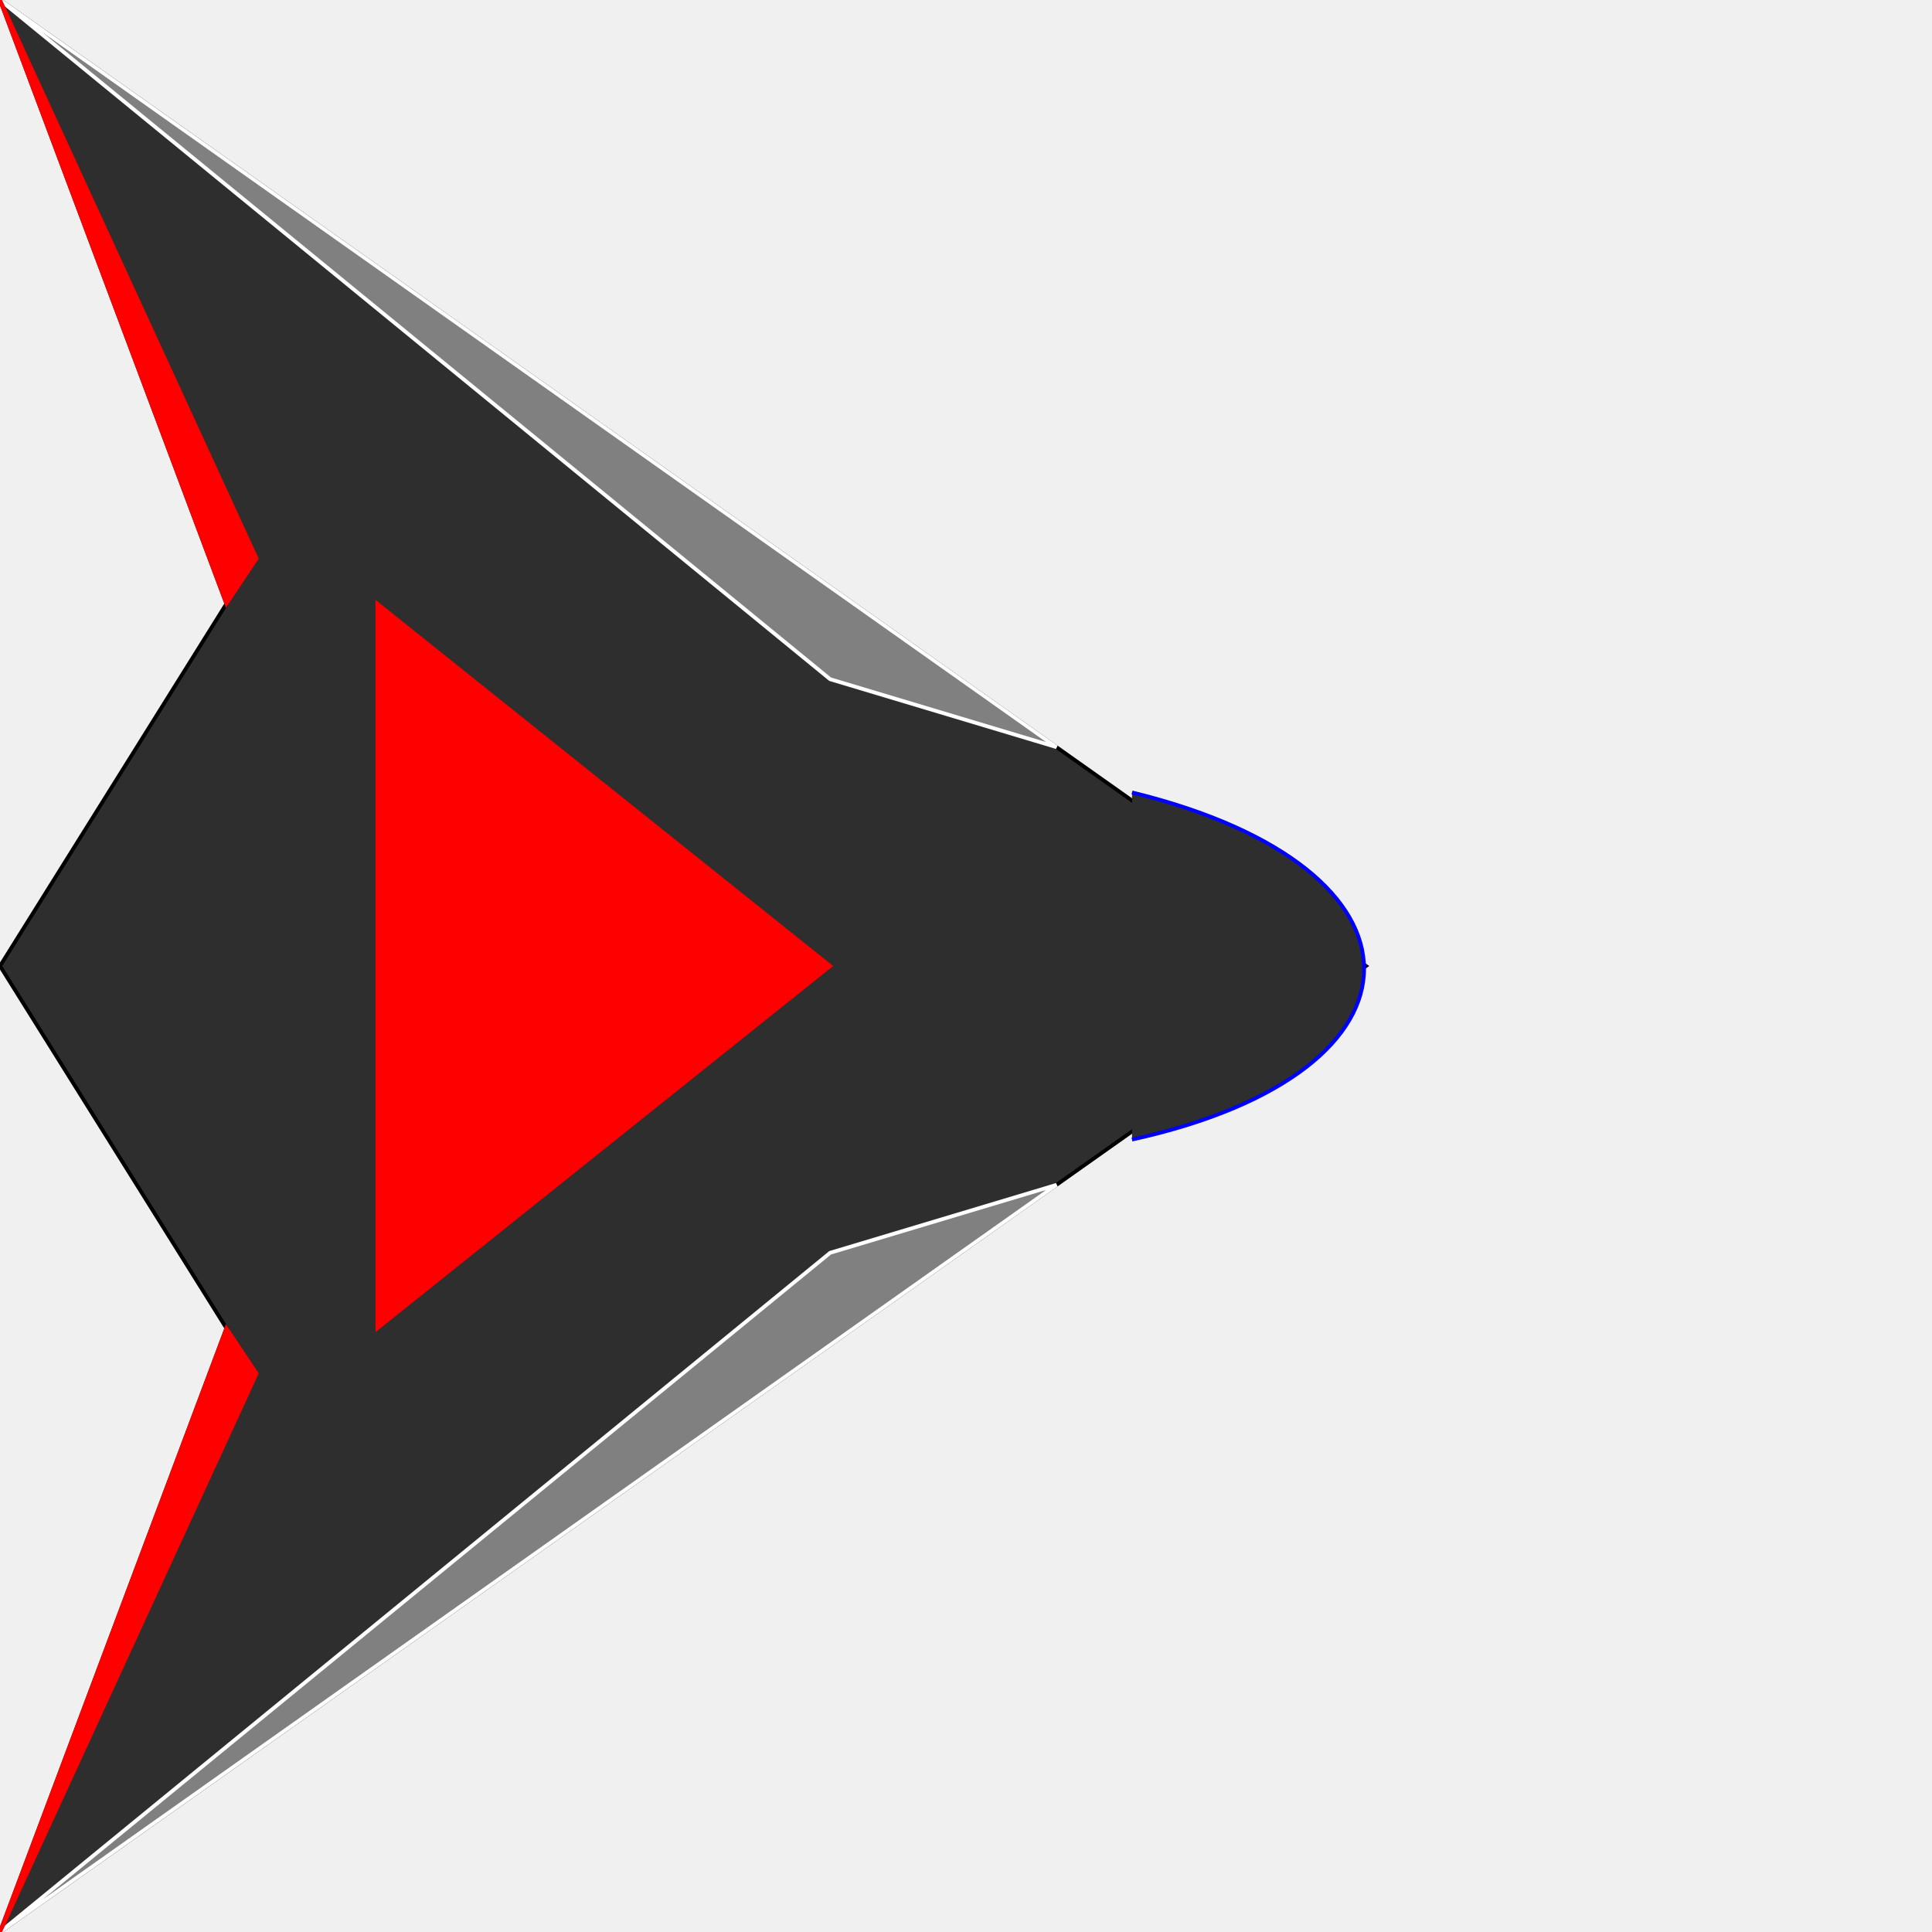
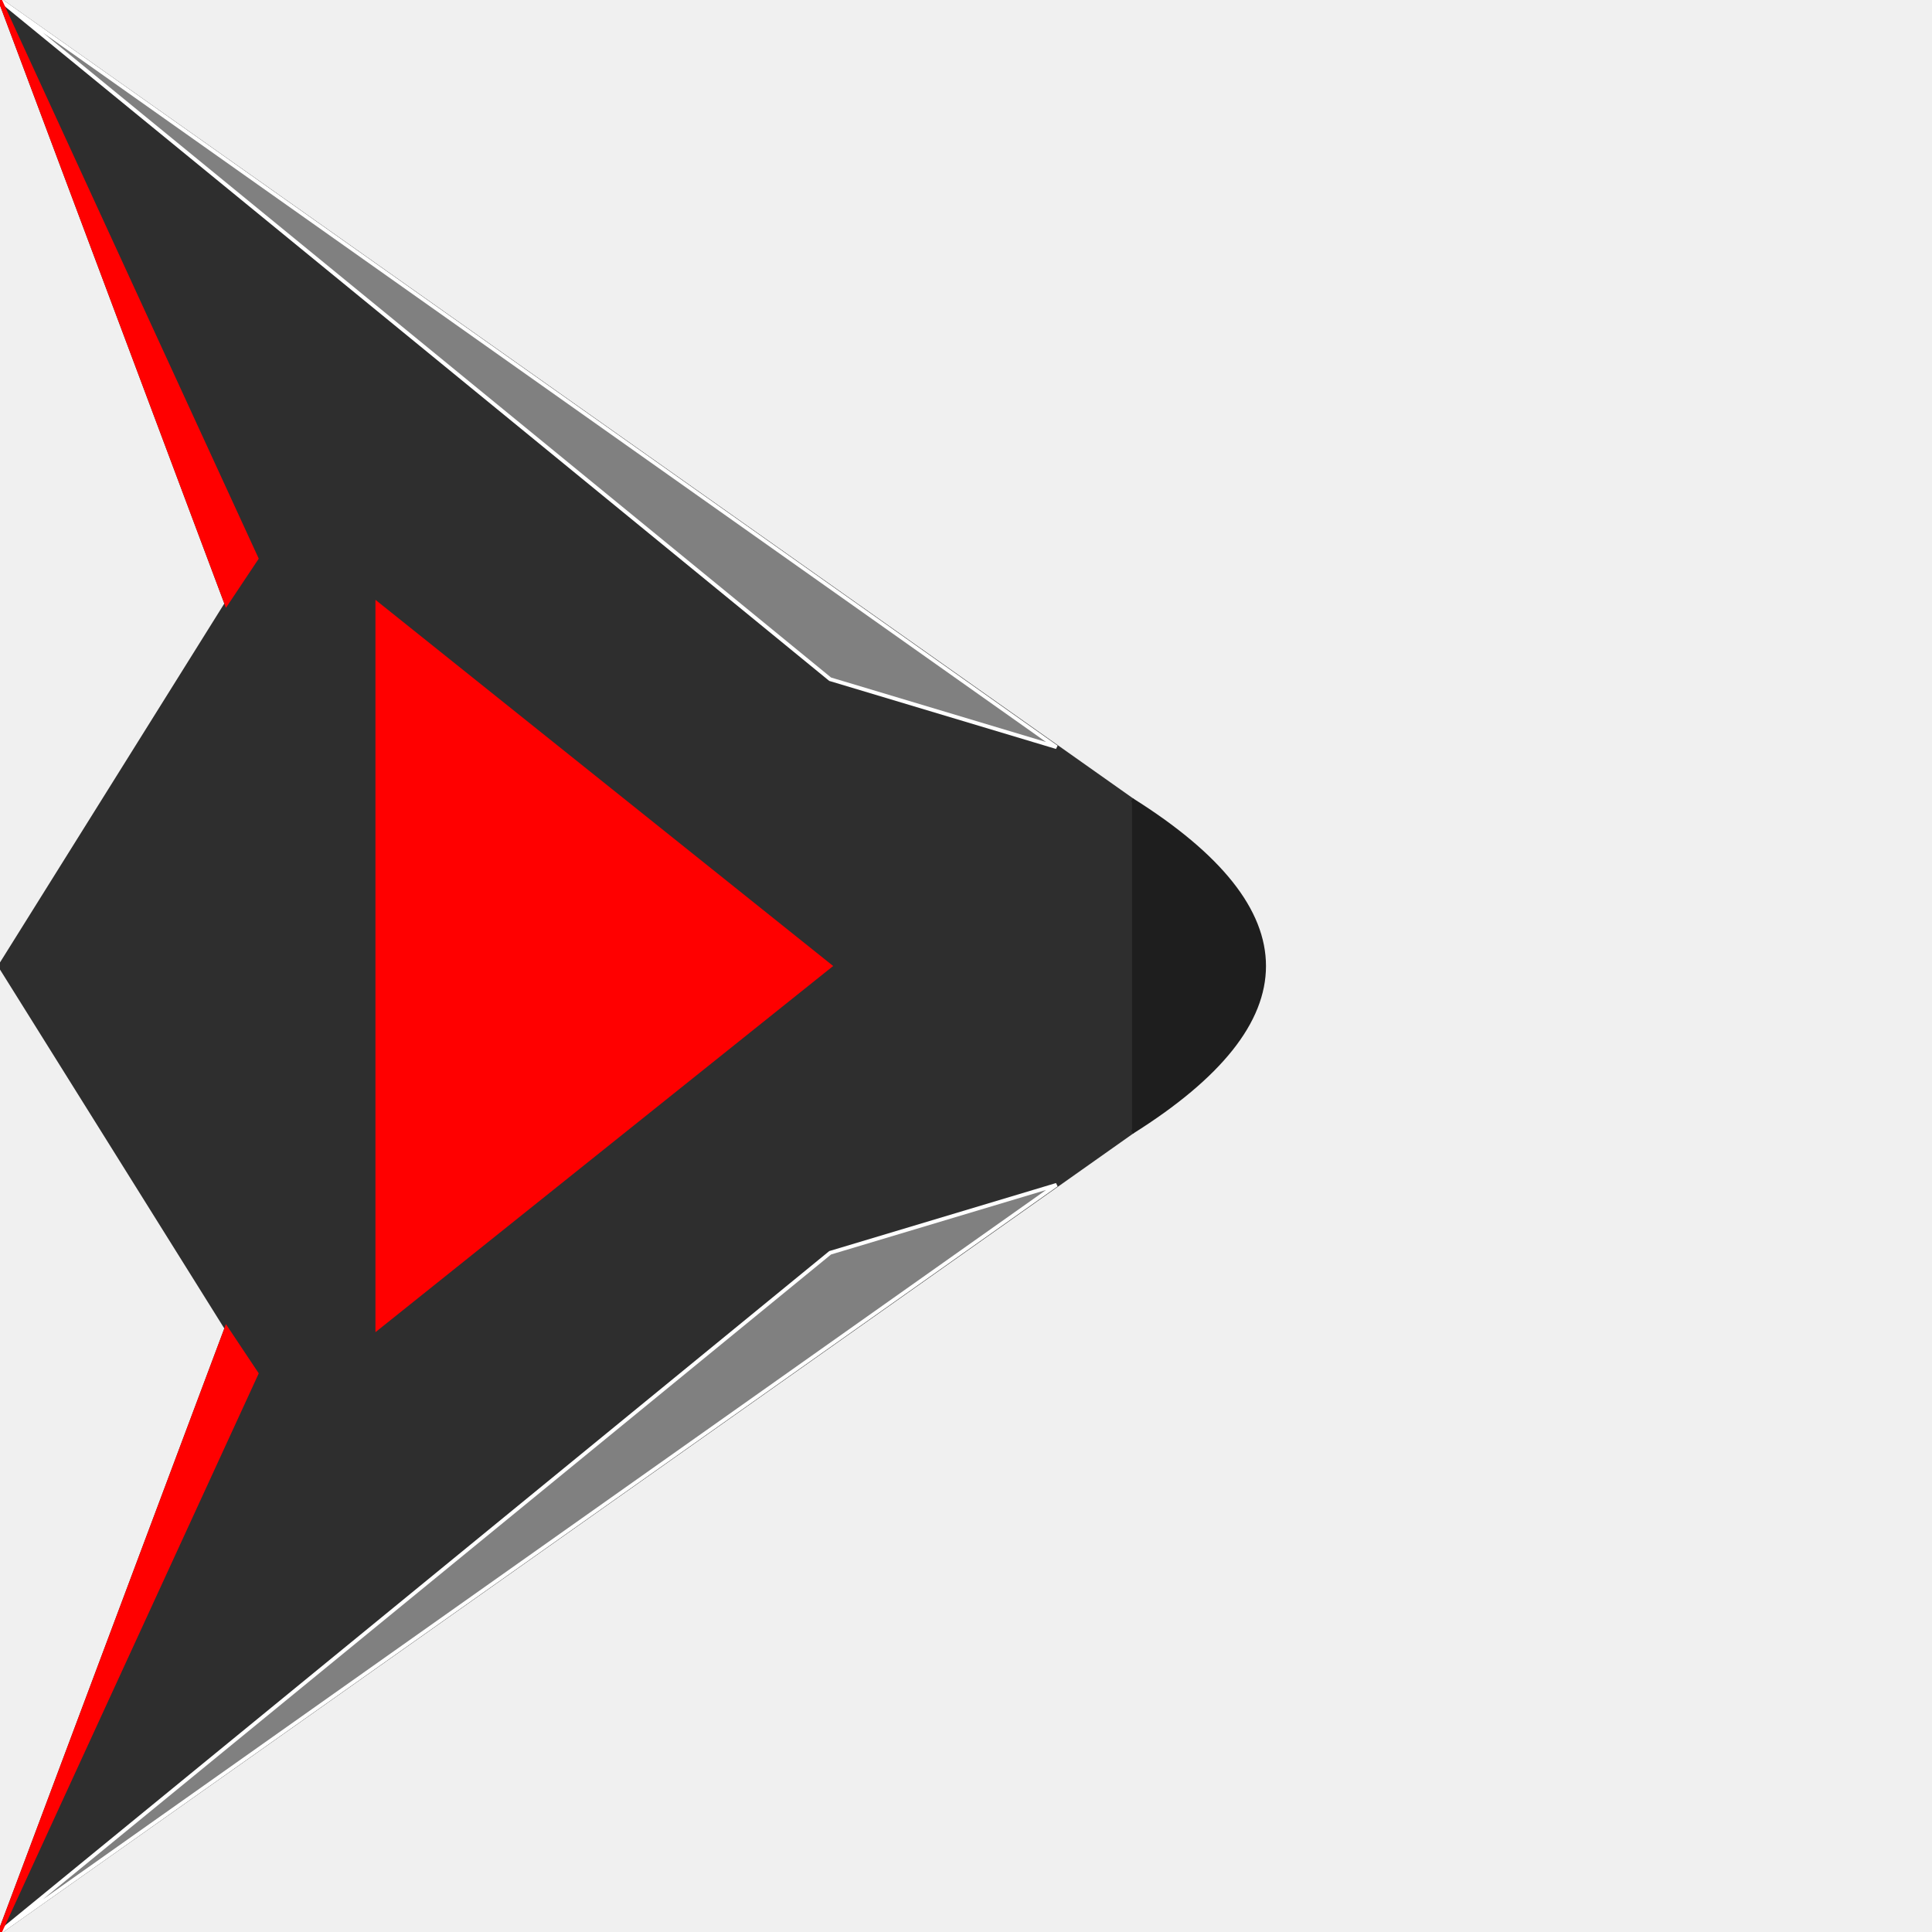
<svg xmlns="http://www.w3.org/2000/svg" version="1.1" width="512" height="512">
-   <path d="M0,0 L362,256 L0,512 L60,352 L0,256 L60,160 Z" stroke="black" fill="#2E2E2E" />
+   <path d="M0,0 L300,212 L300,300 L0,512 L60,352 L0,256 L60,160 Z" stroke="#2E2E2E" fill="#2E2E2E" />
  <path d="M0,0 L280,198 L220,180 Z" stroke="white" fill="gray" />
  <path d="M0,512 L280,314 L220,332 Z" stroke="white" fill="gray" />
  <path d="M0,0 L60,160 L68,148 Z" stroke="red" fill="red" />
  <path d="M0,512 L60,352 L68,364 Z" stroke="red" fill="red" />
  <path d="M100,160 L220,256 L100,352 Z" stroke="red" fill="red" />
-   <path d="M300,210 C382,230 382,284 300,302" stroke="blue" fill="#2E2E2E" />
+   <path d="M300,212 Q370,256 300,300" stroke="#1E1E1E" fill="#1E1E1E" />
</svg>
